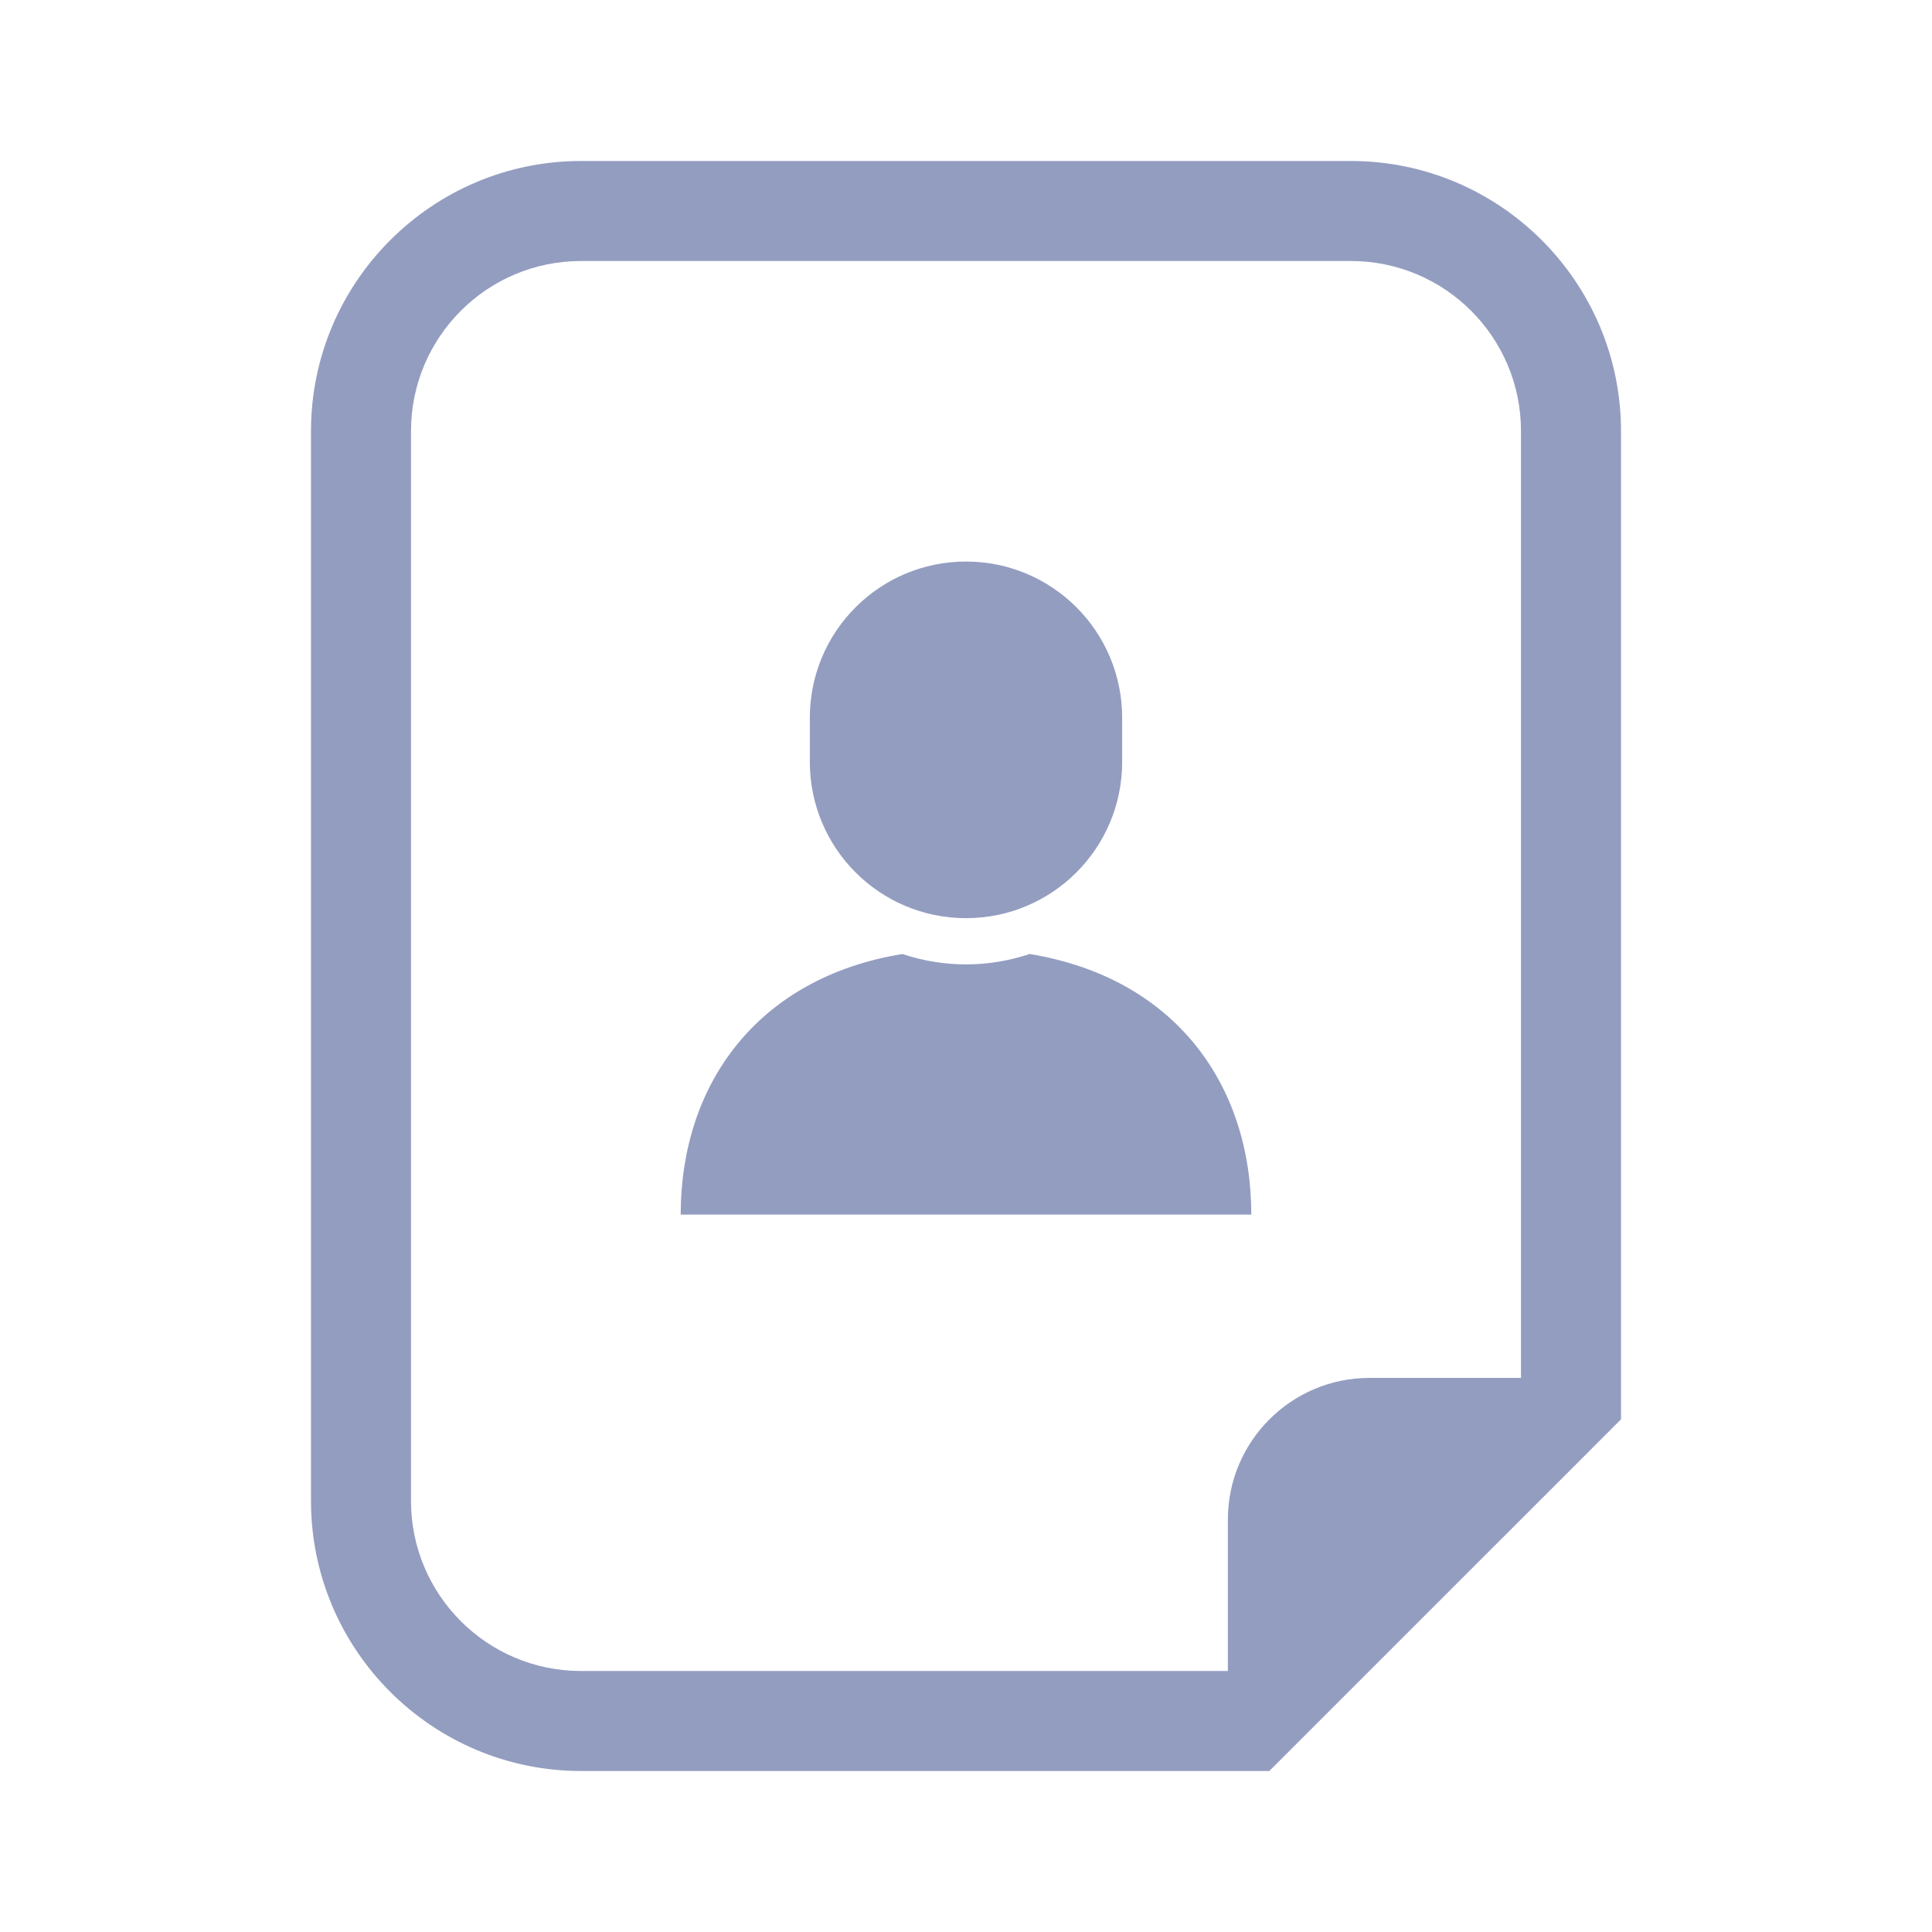
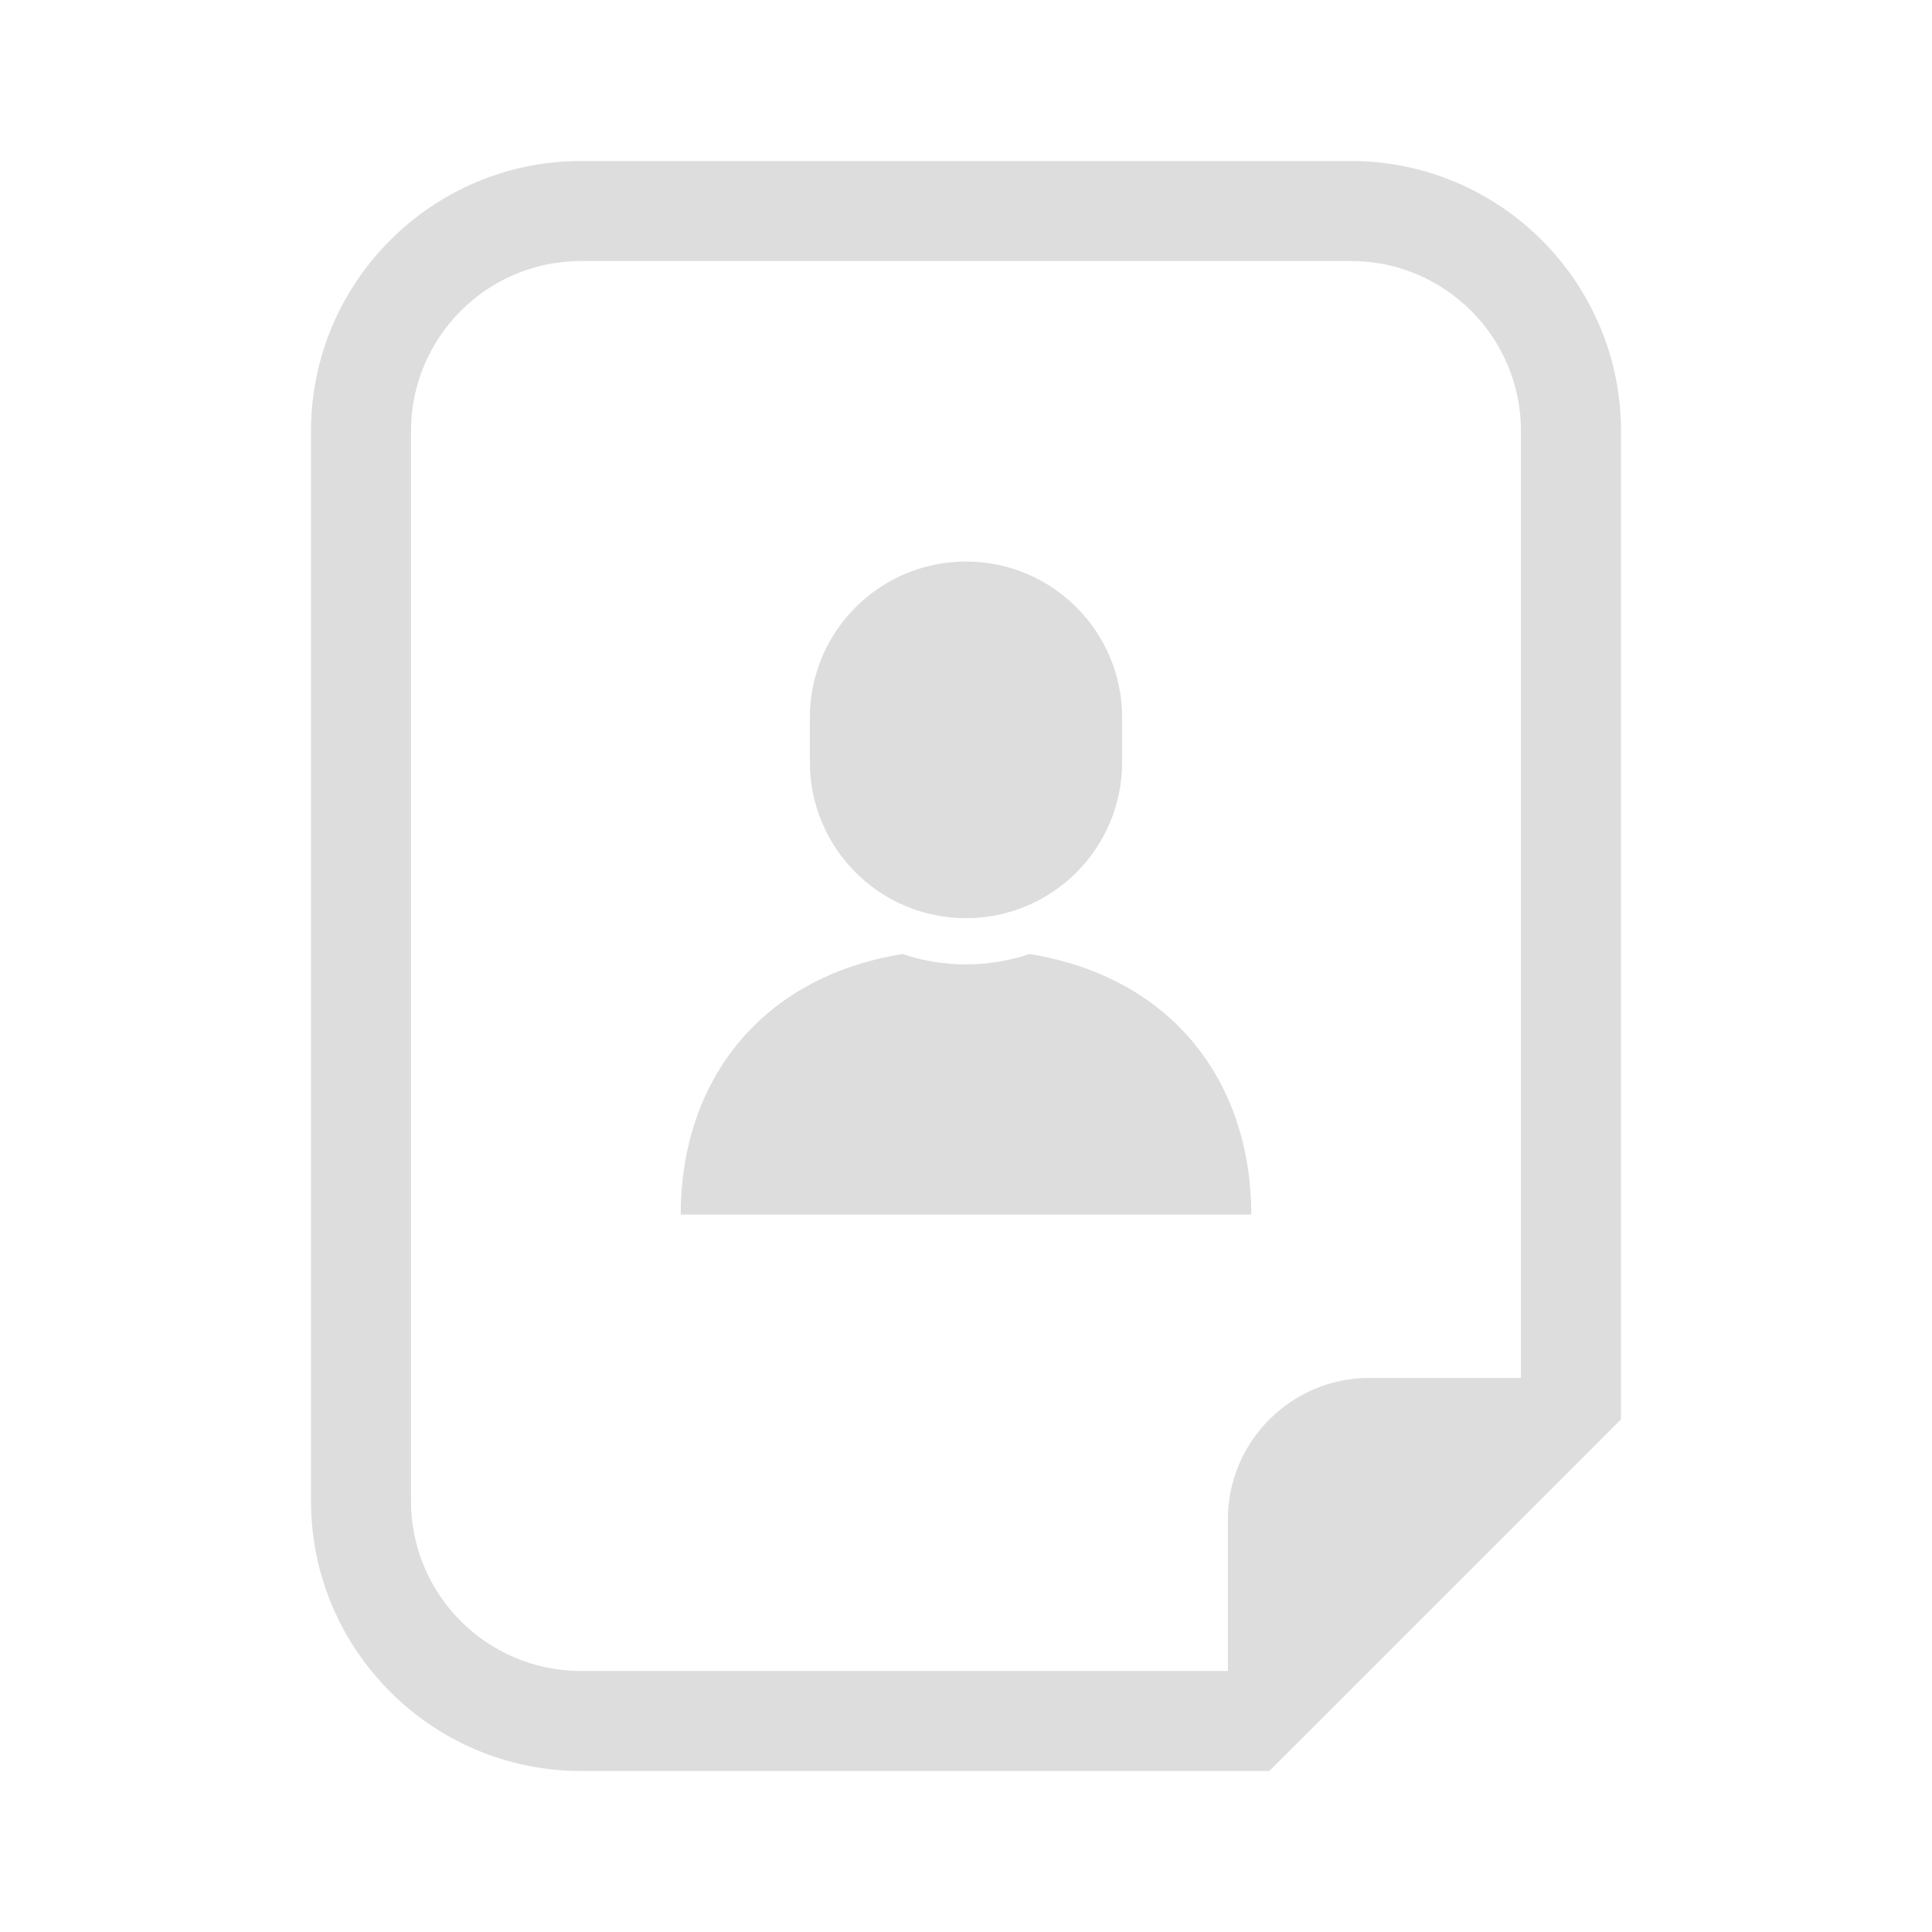
- <svg xmlns="http://www.w3.org/2000/svg" height="64px" width="64px" version="1.1" id="_x32_" viewBox="-51.2 -51.2 614.40 614.40" xml:space="preserve" fill="#939dc0" transform="rotate(0)">
+ <svg xmlns="http://www.w3.org/2000/svg" height="64px" width="64px" version="1.1" id="_x32_" viewBox="-51.2 -51.2 614.40 614.40" xml:space="preserve" fill="#DDD" transform="rotate(0)">
  <g id="SVGRepo_bgCarrier" stroke-width="0" />
  <g id="SVGRepo_tracerCarrier" stroke-linecap="round" stroke-linejoin="round" stroke="#CCCCCC" stroke-width="1.024" />
  <g id="SVGRepo_iconCarrier">
-     <style type="text/css"> .st0{fill:#939dc0;} </style>
+     <style type="text/css"> .st0{fill:#DDDDDD;} </style>
    <g>
      <path class="st0" d="M276.239,252.183c-6.37,2.127-13.165,3.308-20.239,3.308c-7.074,0-13.87-1.181-20.24-3.308 c-46.272,7.599-70.489,41.608-70.489,82.877H256h90.728C346.728,293.791,322.515,259.782,276.239,252.183z" />
      <path class="st0" d="M256,240.788c27.43,0,49.658-22.24,49.658-49.666v-14.087c0-27.426-22.228-49.659-49.658-49.659 c-27.43,0-49.658,22.233-49.658,49.659v14.087C206.342,218.548,228.57,240.788,256,240.788z" />
      <path class="st0" d="M378.4,0H133.582C86.234,0,47.7,38.542,47.7,85.899v340.22C47.7,473.476,86.234,512,133.582,512h205.695 h13.175l9.318-9.301l93.229-93.229l9.301-9.31v-13.174V85.899C464.3,38.542,425.766,0,378.4,0z M432.497,386.985H384.35 c-24.882,0-45.074,20.183-45.074,45.073v48.139H133.582c-29.866,0-54.078-24.221-54.078-54.078V85.899 c0-29.874,24.212-54.096,54.078-54.096H378.4c29.876,0,54.096,24.222,54.096,54.096V386.985z" />
    </g>
  </g>
</svg>
